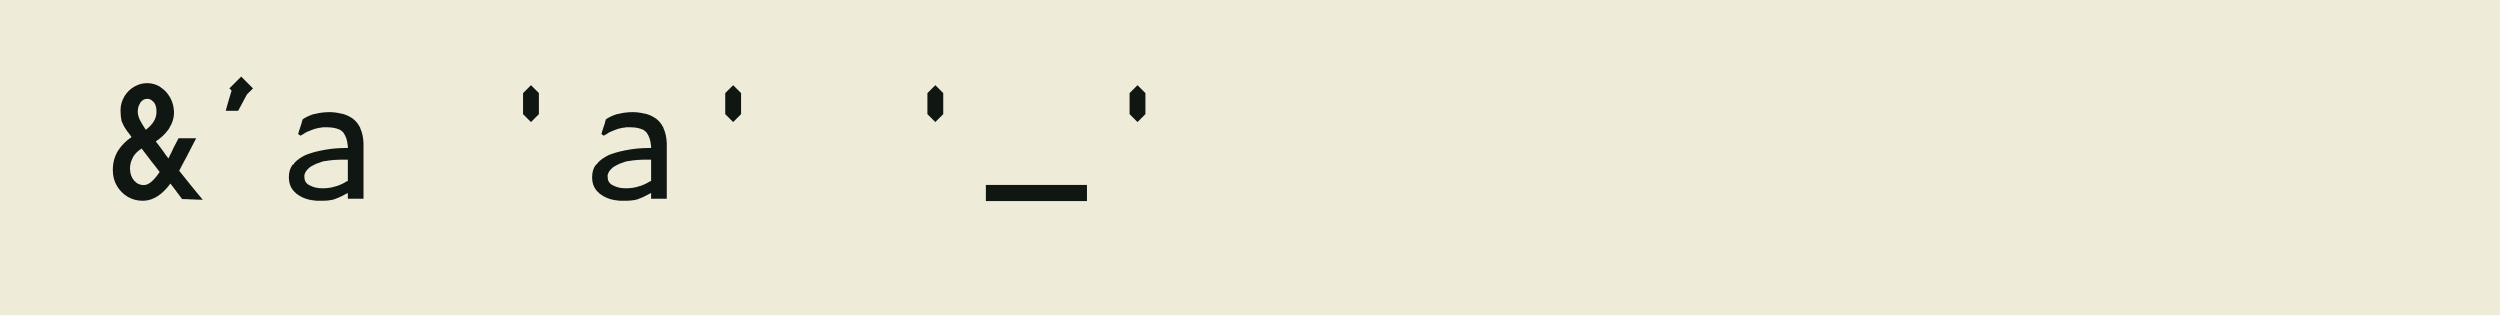
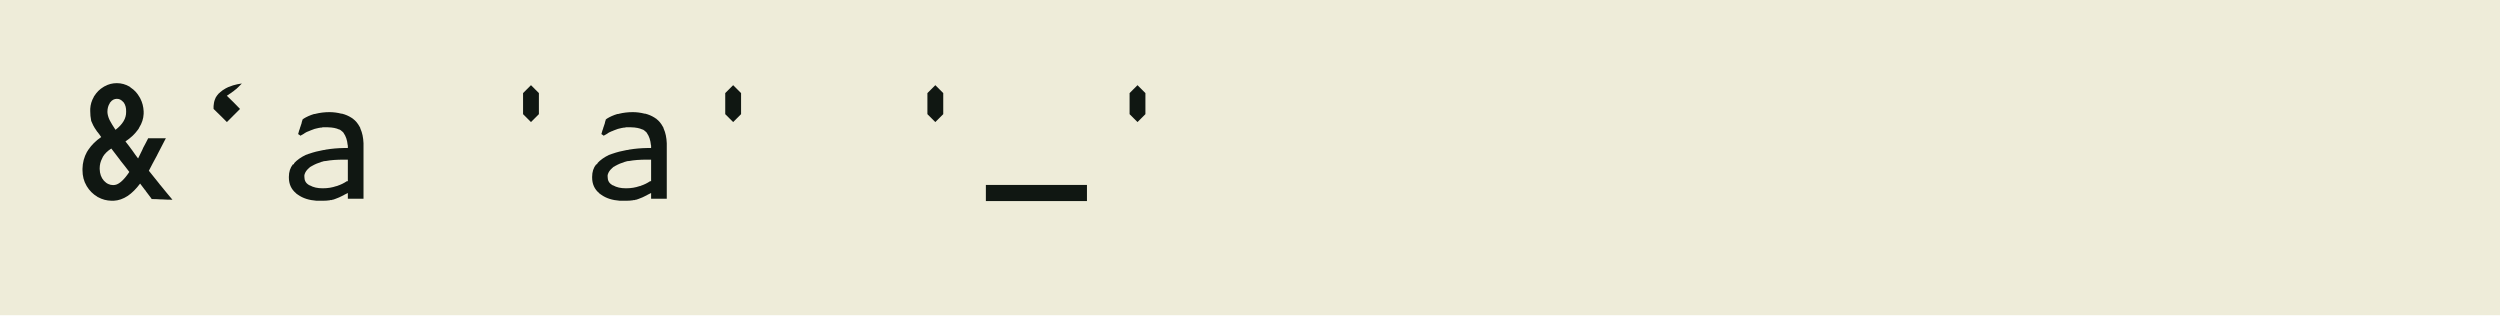
<svg xmlns="http://www.w3.org/2000/svg" width="460" height="58" viewBox="0 0 460 58" role="img">
  <rect width="100%" height="100%" fill="#EEECD9" />
  <defs>
-     <path id="code-lifetime-literals-on-400-511" d="M422 700Q462 700 498 679Q499 678 499 678Q499 678 499.5 677.5Q500 677 501 676Q501 676 501.0 676.0Q501 676 501 676Q501 676 501 676Q501 676 501.5 675.5Q502 675 502 675Q502 675 502.5 675.0Q503 675 503 675Q503 675 503.5 674.5Q504 674 504 674Q504 674 504.5 674.0Q505 674 505 673Q536 653 556 618Q556 618 556 618Q557 616 559 613Q559 613 559.0 613.0Q559 613 559 613Q559 613 559.0 613.0Q559 613 559 613Q559 613 559.0 612.5Q559 612 559 612Q561 610 562 608Q562 608 562.0 608.0Q562 608 562 607Q579 574 581 533Q581 533 581.0 533.0Q581 533 581 533Q581 531 581.0 529.5Q581 528 581 526Q581 526 581.0 526.0Q581 526 581 526Q581 526 581 525Q581 524 581.0 522.0Q581 520 581 518Q579 475 555 437Q555 437 555 437Q554 435 553.0 433.0Q552 431 551 429Q551 429 551.0 429.0Q551 429 551 429Q551 429 551 429Q548 425 545 421Q519 385 473 354Q483 341 492.5 329.0Q502 317 511 304Q512 303 512.5 302.0Q513 301 514 300Q522 288 530.5 276.5Q539 265 548 253Q554 265 560.0 277.5Q566 290 572 302Q573 305 574.5 307.5Q576 310 577 313Q577 313 577.0 313.0Q577 313 577 314Q584 327 591.5 341.0Q599 355 606 369Q606 370 606.5 371.0Q607 372 608 373Q634 373 660.5 373.0Q687 373 713 373Q711 370 709.5 366.5Q708 363 706 360Q695 339 684.5 318.5Q674 298 663 277Q663 277 663.0 277.0Q663 277 663 277Q662 274 660.5 271.5Q659 269 658 267Q646 245 634.5 223.5Q623 202 612 180Q627 161 642.5 142.0Q658 123 673 104Q675 101 677.0 98.5Q679 96 681 94Q681 94 681 94Q699 72 716.5 50.5Q734 29 752 8Q737 8 721.5 8.5Q706 9 690 10Q690 10 690.0 10.0Q690 10 690 10Q688 10 686.5 10.0Q685 10 683 10Q669 11 655.5 11.5Q642 12 629 12Q629 12 628.5 12.5Q628 13 628 13Q628 13 628.0 13.5Q628 14 628 14Q628 14 628 14Q628 14 627.5 14.5Q627 15 627 15Q626 16 625.5 16.5Q625 17 625 18Q617 28 609.5 38.5Q602 49 594 59Q594 60 593.5 60.5Q593 61 593 61Q592 63 590.5 64.5Q589 66 588 67Q581 76 574.0 85.5Q567 95 560 104Q525 57 487 31Q446 4 403 2Q402 2 400.0 2.0Q398 2 396 2Q396 2 396.0 2.0Q396 2 396 2Q396 2 396.0 2.0Q396 2 396 2Q395 2 393.5 2.0Q392 2 390 2Q390 2 390.0 2.0Q390 2 390 2Q347 3 311 23Q310 23 309.0 23.5Q308 24 307 25Q307 25 306.5 25.0Q306 25 306 26Q287 37 271.0 53.0Q255 69 243 89Q243 90 242 91Q242 91 242 91Q242 91 242.0 91.0Q242 91 242 91Q242 91 242.0 91.0Q242 91 242 91Q218 131 218 184Q218 184 218.0 184.5Q218 185 218 185Q218 186 218.0 186.5Q218 187 218 188Q218 188 218.0 188.0Q218 188 218 188Q218 188 218.0 188.5Q218 189 218 189Q218 190 218.0 191.0Q218 192 218 192Q219 246 245 293Q245 293 245 293Q246 294 247.0 295.5Q248 297 249 298Q249 298 249.0 298.5Q249 299 249 299Q249 299 249.0 299.0Q249 299 249 299Q250 301 251.0 302.5Q252 304 253 305Q281 347 329 380Q323 389 316.5 398.0Q310 407 303 415Q302 417 300.5 419.0Q299 421 298 423Q298 423 298 423Q297 424 296.5 424.5Q296 425 296 426Q293 429 291 433Q291 433 291 433Q282 447 275 464Q273 467 272 471Q272 471 272 471Q271 473 270 475Q270 478 269 480Q269 481 269 481Q264 504 264 534Q264 535 264.0 536.5Q264 538 264 539Q264 539 264.0 539.0Q264 539 264 539Q264 540 264.0 541.5Q264 543 264 545Q264 545 264.0 546.0Q264 547 264 548Q264 548 264.0 548.0Q264 548 264 548Q266 585 285 618Q285 619 285 619Q285 619 285 619Q286 621 287.0 622.0Q288 623 288 624Q289 625 289 625Q289 625 289.0 625.0Q289 625 289 625Q310 658 342 677Q343 678 343 678Q344 678 345.0 678.5Q346 679 347 680Q347 680 347 680Q347 680 347.0 680.0Q347 680 347 680Q348 681 349.0 681.5Q350 682 351 682Q383 700 422 700ZM389 312Q355 290 339 263Q339 262 338.5 261.5Q338 261 338 260Q338 259 337.5 259.0Q337 259 337 258Q336 257 336 257Q335 256 335 254Q320 226 320 194Q320 194 320.0 194.0Q320 194 320 194Q320 194 320.0 193.5Q320 193 320 193Q320 193 320.0 193.0Q320 193 320 193Q320 192 320 192Q320 192 320.0 191.5Q320 191 320 191Q321 148 345 121Q345 121 345 121Q345 121 346 120Q358 107 372 101Q385 95 400 95Q400 95 400 95Q401 95 401 95Q411 95 422 99Q434 104 446 114Q470 134 496 173Q483 190 469.5 207.5Q456 225 442 242Q442 243 442 243Q442 243 442.0 243.5Q442 244 441 244Q428 261 415.0 278.0Q402 295 389 312ZM422 607Q411 607 401 602Q391 597 383 586Q383 585 382 585Q381 584 380 583Q380 582 380.0 582.0Q380 582 380 581Q366 560 366 530Q366 530 366 530Q366 529 366 528Q367 508 377 485Q377 484 377.5 484.0Q378 484 378 483Q378 482 379 482Q379 481 379.5 480.0Q380 479 381 477Q392 456 414 423Q478 472 477 529Q477 529 477.0 529.5Q477 530 477 530Q477 530 477.0 530.0Q477 530 477 530Q477 530 477.0 530.5Q477 531 477 531Q477 531 477.0 531.0Q477 531 477 532Q477 532 477.0 532.0Q477 532 477 532Q478 563 463 585Q463 585 463 585Q463 585 463 585Q462 585 462.0 585.5Q462 586 462 586Q462 586 462.0 586.0Q462 586 462 586Q462 586 462 586Q461 588 459 589Q451 598 441 603Q432 607 422 607ZM980 739Q962 721 944.5 703.5Q927 686 910 669Q913 666 916.5 662.5Q920 659 923 656Q914 626 905.0 596.0Q896 566 888 536Q906 536 925.0 536.0Q944 536 962 536Q975 560 988.0 584.5Q1001 609 1014 633Q1023 642 1032.0 651.0Q1041 660 1050 669Q1033 686 1015.5 703.5Q998 721 980 739Z" />
+     <path id="code-lifetime-literals-on-400-371" d="M242 700Q282 700 318 679Q319 678 319 678Q319 678 319.5 677.5Q320 677 321 676Q321 676 321.0 676.0Q321 676 321 676Q321 676 321 676Q321 676 321.5 675.5Q322 675 322 675Q322 675 322.5 675.0Q323 675 323 675Q323 675 323.5 674.5Q324 674 324 674Q324 674 324.5 674.0Q325 674 325 673Q356 653 376 618Q376 618 376 618Q377 616 379 613Q379 613 379.0 613.0Q379 613 379 613Q379 613 379.0 613.0Q379 613 379 613Q379 613 379.0 612.5Q379 612 379 612Q381 610 382 608Q382 608 382.0 608.0Q382 608 382 607Q399 574 401 533Q401 533 401.0 533.0Q401 533 401 533Q401 531 401.0 529.5Q401 528 401 526Q401 526 401.0 526.0Q401 526 401 526Q401 526 401 525Q401 524 401.0 522.0Q401 520 401 518Q399 475 375 437Q375 437 375 437Q374 435 373.0 433.0Q372 431 371 429Q371 429 371.0 429.0Q371 429 371 429Q371 429 371 429Q368 425 365 421Q339 385 293 354Q303 341 312.5 329.0Q322 317 331 304Q332 303 332.5 302.0Q333 301 334 300Q342 288 350.5 276.5Q359 265 368 253Q374 265 380.0 277.5Q386 290 392 302Q393 305 394.5 307.5Q396 310 397 313Q397 313 397.0 313.0Q397 313 397 314Q404 327 411.5 341.0Q419 355 426 369Q426 370 426.5 371.0Q427 372 428 373Q454 373 480.5 373.0Q507 373 533 373Q531 370 529.5 366.5Q528 363 526 360Q515 339 504.5 318.5Q494 298 483 277Q483 277 483.0 277.0Q483 277 483 277Q482 274 480.5 271.5Q479 269 478 267Q466 245 454.5 223.5Q443 202 432 180Q447 161 462.5 142.0Q478 123 493 104Q495 101 497.0 98.5Q499 96 501 94Q501 94 501 94Q519 72 536.5 50.5Q554 29 572 8Q557 8 541.5 8.5Q526 9 510 10Q510 10 510.0 10.0Q510 10 510 10Q508 10 506.5 10.0Q505 10 503 10Q489 11 475.5 11.5Q462 12 449 12Q449 12 448.5 12.5Q448 13 448 13Q448 13 448.0 13.5Q448 14 448 14Q448 14 448 14Q448 14 447.5 14.5Q447 15 447 15Q446 16 445.5 16.5Q445 17 445 18Q437 28 429.5 38.5Q422 49 414 59Q414 60 413.5 60.5Q413 61 413 61Q412 63 410.5 64.5Q409 66 408 67Q401 76 394.0 85.5Q387 95 380 104Q345 57 307 31Q266 4 223 2Q222 2 220.0 2.0Q218 2 216 2Q216 2 216.0 2.0Q216 2 216 2Q216 2 216.0 2.0Q216 2 216 2Q215 2 213.5 2.0Q212 2 210 2Q210 2 210.0 2.0Q210 2 210 2Q167 3 131 23Q130 23 129.0 23.5Q128 24 127 25Q127 25 126.5 25.0Q126 25 126 26Q107 37 91.0 53.0Q75 69 63 89Q63 90 62 91Q62 91 62 91Q62 91 62.0 91.0Q62 91 62 91Q62 91 62.0 91.0Q62 91 62 91Q38 131 38 184Q38 184 38.0 184.5Q38 185 38 185Q38 186 38.0 186.5Q38 187 38 188Q38 188 38.0 188.0Q38 188 38 188Q38 188 38.0 188.5Q38 189 38 189Q38 190 38.0 191.0Q38 192 38 192Q39 246 65 293Q65 293 65 293Q66 294 67.0 295.5Q68 297 69 298Q69 298 69.0 298.5Q69 299 69 299Q69 299 69.0 299.0Q69 299 69 299Q70 301 71.0 302.5Q72 304 73 305Q101 347 149 380Q143 389 136.5 398.0Q130 407 123 415Q122 417 120.5 419.0Q119 421 118 423Q118 423 118 423Q117 424 116.5 424.5Q116 425 116 426Q113 429 111 433Q111 433 111 433Q102 447 95 464Q93 467 92 471Q92 471 92 471Q91 473 90 475Q90 478 89 480Q89 481 89 481Q84 504 84 534Q84 535 84.0 536.5Q84 538 84 539Q84 539 84.0 539.0Q84 539 84 539Q84 540 84.0 541.5Q84 543 84 545Q84 545 84.0 546.0Q84 547 84 548Q84 548 84.0 548.0Q84 548 84 548Q86 585 105 618Q105 619 105 619Q105 619 105 619Q106 621 107.0 622.0Q108 623 108 624Q109 625 109 625Q109 625 109.0 625.0Q109 625 109 625Q130 658 162 677Q163 678 163 678Q164 678 165.0 678.5Q166 679 167 680Q167 680 167 680Q167 680 167.0 680.0Q167 680 167 680Q168 681 169.0 681.5Q170 682 171 682Q203 700 242 700ZM209 312Q175 290 159 263Q159 262 158.5 261.5Q158 261 158 260Q158 259 157.5 259.0Q157 259 157 258Q156 257 156 257Q155 256 155 254Q140 226 140 194Q140 194 140.0 194.0Q140 194 140 194Q140 194 140.0 193.5Q140 193 140 193Q140 193 140.0 193.0Q140 193 140 193Q140 192 140 192Q140 192 140.0 191.5Q140 191 140 191Q141 148 165 121Q165 121 165 121Q165 121 166 120Q178 107 192 101Q205 95 220 95Q220 95 220 95Q221 95 221 95Q231 95 242 99Q254 104 266 114Q290 134 316 173Q303 190 289.5 207.5Q276 225 262 242Q262 243 262 243Q262 243 262.0 243.5Q262 244 261 244Q248 261 235.0 278.0Q222 295 209 312ZM242 607Q231 607 221 602Q211 597 203 586Q203 585 202 585Q201 584 200 583Q200 582 200.0 582.0Q200 582 200 581Q186 560 186 530Q186 530 186 530Q186 529 186 528Q187 508 197 485Q197 484 197.5 484.0Q198 484 198 483Q198 482 199 482Q199 481 199.5 480.0Q200 479 201 477Q212 456 234 423Q298 472 297 529Q297 529 297.0 529.5Q297 530 297 530Q297 530 297.0 530.0Q297 530 297 530Q297 530 297.0 530.5Q297 531 297 531Q297 531 297.0 531.0Q297 531 297 532Q297 532 297.0 532.0Q297 532 297 532Q298 563 283 585Q283 585 283 585Q283 585 283 585Q282 585 282.0 585.5Q282 586 282 586Q282 586 282.0 586.0Q282 586 282 586Q282 586 282 586Q281 588 279 589Q271 598 261 603Q252 607 242 607Z" />
+     <path id="code-lifetime-literals-on-400-509" d="M384 698Q373 686 361 675Q359 673 357 671Q356 671 355.5 670.5Q355 670 355 669Q351 666 347.5 663.0Q344 660 341 658Q338 655 334.5 652.5Q331 650 328 648Q327 647 326.0 646.5Q325 646 324 645Q321 643 318.0 640.5Q315 638 312 637Q311 636 310.5 635.5Q310 635 309 635Q308 634 308 634Q307 633 307 633Q303 631 300.5 629.0Q298 627 296 626Q296 626 296.0 626.0Q296 626 296 626Q295 625 294.5 625.0Q294 625 294 625Q294 625 294 625Q295 625 295 625Q315 606 334.5 586.5Q354 567 373 547Q354 528 334.5 508.5Q315 489 295 469Q275 489 255.5 508.5Q236 528 216 547Q215 564 218 580Q219 589 222 597Q222 597 222 598Q225 606 229 615Q236 627 247 639Q249 640 251 642Q252 644 254 645Q268 658 288 669Q294 672 300 675Q302 676 304 677Q317 682 332 687Q355 694 384 698Z" />
    <path id="code-lifetime-literals-on-400-135" d="M304 528Q339 528 374 519Q375 519 376.0 519.0Q377 519 378 519Q409 511 434 495Q436 494 437 493Q438 492 438.0 492.0Q438 492 439 491Q439 491 439.0 491.0Q439 491 439 491Q439 491 439.5 491.0Q440 491 440 491Q440 491 440.5 490.5Q441 490 441 490Q441 490 441.0 490.0Q441 490 442 490Q442 490 442.0 490.0Q442 490 442 490Q443 490 443.5 489.5Q444 489 444 488Q467 471 483 441Q483 441 484 440Q484 439 484.5 438.5Q485 438 485 437Q486 436 486.0 435.5Q486 435 487 434Q487 434 487.0 433.5Q487 433 487 432Q487 432 487.0 432.0Q487 432 487 432Q487 432 487.0 431.5Q487 431 487 431Q487 431 487.0 431.0Q487 431 487 431Q487 430 487.5 429.5Q488 429 488 429Q504 394 506 343Q506 343 506.0 343.0Q506 343 506 343Q506 342 506.0 342.0Q506 342 506 342Q506 260 506.0 178.0Q506 96 506 14Q483 14 459.5 14.0Q436 14 413 14Q413 22 413.0 30.5Q413 39 413 48Q409 46 406.0 44.5Q403 43 399 41Q398 40 395 39Q394 39 394.0 39.0Q394 39 393 39Q393 39 393.0 39.0Q393 39 393 39Q393 38 392.5 37.5Q392 37 392 37Q391 36 390 36Q390 36 390 36Q390 36 390 36Q390 36 390 36Q375 28 361.5 22.0Q348 16 336 12Q333 11 330.0 10.0Q327 9 324 8Q323 8 322.5 8.0Q322 8 321 8Q320 8 319.0 7.5Q318 7 317 6Q316 6 315.5 6.0Q315 6 315 6Q315 6 315.0 6.0Q315 6 315 6Q313 6 312.0 6.0Q311 6 310 6Q310 6 309.5 6.0Q309 6 308 6Q308 6 307.5 6.0Q307 6 307 5Q287 2 266 2Q265 2 264.0 2.0Q263 2 263 2Q262 2 262.0 2.0Q262 2 262 2Q254 2 246.5 2.0Q239 2 232 2Q231 2 230.0 2.0Q229 2 228 2Q227 2 227.0 2.0Q227 2 227 2Q160 7 118 37Q116 38 115 39Q114 40 113 40Q113 40 112.5 40.5Q112 41 112 41Q112 41 112.0 41.0Q112 41 112 42Q112 42 112.0 42.0Q112 42 111 42Q111 42 111.0 42.5Q111 43 111 43Q110 43 110.0 43.0Q110 43 109 43Q108 44 107 44Q107 44 107.0 44.5Q107 45 107 45Q107 45 107.0 45.0Q107 45 107 45Q106 46 105 47Q63 82 63 140Q63 140 63.0 140.5Q63 141 63 141Q63 141 63.0 141.5Q63 142 63 142Q63 142 63.0 142.0Q63 142 63 142Q63 142 63.0 142.5Q63 143 63 143Q63 143 63.0 143.5Q63 144 63 144Q63 188 87 218Q88 218 89.5 218.0Q91 218 92 218Q92 218 92.0 218.5Q92 219 92 219Q92 220 92.0 220.0Q92 220 92 220Q93 220 93.0 220.0Q93 220 94 220Q94 221 94.0 221.5Q94 222 94 223Q94 223 94.0 223.5Q94 224 94 225Q121 254 163 274Q164 274 164 274Q165 274 166 275Q166 275 167.0 275.0Q168 275 168 276Q168 276 168.5 276.0Q169 276 169 276Q169 276 170.0 276.5Q171 277 171 277Q172 277 173.5 277.5Q175 278 176 278Q176 279 176.5 279.0Q177 279 177 279Q178 279 178.5 279.5Q179 280 179 280Q180 280 181.0 280.5Q182 281 183 281Q223 295 268 303Q269 303 269 303Q269 303 269 303Q273 304 277 304Q277 304 277.5 304.0Q278 304 278 304Q280 305 281.5 305.5Q283 306 285 306Q285 306 285.5 306.0Q286 306 286 306Q286 306 286.0 306.0Q286 306 286 306Q286 306 286.0 306.0Q286 306 286 306Q334 314 390 315Q392 315 394.0 315.0Q396 315 398 315Q400 315 402.0 315.0Q404 315 407 315Q408 315 409.5 315.0Q411 315 413 315Q413 316 413.0 317.5Q413 319 413 321Q413 322 413.0 323.5Q413 325 413 327Q413 328 413.0 329.5Q413 331 412 332Q408 376 388 404Q388 405 388 405Q387 406 386 407Q383 411 379 414Q379 414 379 414Q378 415 377 415Q376 416 375 417Q375 417 375 417Q375 417 374 418Q370 421 367 423Q366 424 365 424Q364 424 363.5 424.5Q363 425 362 425Q362 425 361.5 425.0Q361 425 361 425Q336 437 294 438Q292 438 290.5 438.0Q289 438 288 438Q286 438 284.5 438.0Q283 438 281 438Q277 438 272.0 438.0Q267 438 262 438Q262 438 262.0 437.5Q262 437 262 437Q261 437 260.5 437.0Q260 437 260 437Q259 437 258.5 436.5Q258 436 257 436Q254 436 251 436Q245 435 239 434Q216 430 193 420Q187 417 179 414Q179 414 178.5 414.0Q178 414 178 414Q177 414 176.5 413.5Q176 413 175 413Q175 412 174.5 412.0Q174 412 174 412Q171 411 167.5 409.5Q164 408 162 406Q160 406 159 405Q159 405 158.5 404.5Q158 404 157 404Q157 404 156.5 403.5Q156 403 156 403Q156 403 156.0 402.5Q156 402 156 402Q154 401 152.5 400.0Q151 399 149 398Q149 398 149.0 398.0Q149 398 149 398Q148 397 147.5 397.0Q147 397 146 396Q145 396 144.0 395.0Q143 394 142 394Q138 392 135 390Q134 389 133 389Q133 389 132.5 388.5Q132 388 132 388Q131 388 130 389Q130 389 129.5 389.5Q129 390 129 390Q129 390 128.5 390.5Q128 391 128 391Q128 391 128 391Q127 392 126.5 392.5Q126 393 126 393Q126 393 126.0 393.0Q126 393 126 393Q126 393 125.5 393.0Q125 393 125 393Q125 393 125.0 393.0Q125 393 125 393Q125 393 124.5 393.5Q124 394 124 394Q124 394 123.5 394.0Q123 394 123 394Q123 394 122.5 394.5Q122 395 122 395Q122 396 121.0 396.5Q120 397 119 397Q119 397 118.5 397.0Q118 397 117 397Q117 398 118 398Q119 401 119.5 403.5Q120 406 121 408Q122 412 123 416Q124 418 124 419Q126 424 127.5 428.5Q129 433 130 438Q131 439 131.0 439.5Q131 440 131 440Q131 440 131.0 440.0Q131 440 131 440Q131 440 131.0 440.5Q131 441 131 441Q131 441 132 442Q132 442 132 443Q136 455 139 464Q139 465 139 465Q139 466 139 467Q142 476 145 486Q145 486 146.0 486.0Q147 486 147 486Q147 486 147.0 486.0Q147 486 147 486Q147 486 147.0 486.0Q147 486 148 487Q148 487 148.0 487.0Q148 487 148 487Q148 487 148 487Q149 488 149.0 488.0Q149 488 149 488Q149 488 149.5 488.5Q150 489 150 489Q177 506 213 517Q214 517 215.5 517.0Q217 517 218 517Q219 517 219.5 517.5Q220 518 221 518Q261 528 304 528ZM389 246Q325 246 283 238Q283 238 283 238Q283 238 282 238Q282 238 281.5 238.0Q281 238 281 238Q277 238 274 237Q273 237 272.5 237.0Q272 237 271 237Q269 236 266.5 235.5Q264 235 262 234Q262 234 262.0 234.0Q262 234 262 234Q262 234 261.5 234.0Q261 234 261 234Q261 234 260.5 234.0Q260 234 260 234Q225 223 201 209Q201 209 200.5 209.0Q200 209 200 209Q198 208 197 207Q196 206 195 205Q194 205 193.5 204.5Q193 204 192 204Q191 204 190.0 203.0Q189 202 188 202Q188 202 188.0 201.5Q188 201 188 201Q187 201 186.5 200.0Q186 199 186 199Q185 199 184 198Q183 198 183 197Q182 196 181 195Q181 195 180 194Q163 179 157 161Q157 161 157 161Q157 161 157 160Q156 160 156.0 159.0Q156 158 156 158Q156 157 156.0 156.5Q156 156 156 156Q156 156 155.5 155.5Q155 155 155 155Q155 153 155.0 150.5Q155 148 155 145Q155 145 155.0 145.0Q155 145 155 145Q155 145 155.0 144.5Q155 144 155 144Q155 112 180 97Q180 97 180.5 96.5Q181 96 181 96Q182 95 182.5 95.0Q183 95 184 94Q184 94 185.0 94.0Q186 94 186 94Q187 94 187.5 93.5Q188 93 188 93Q218 76 262 76Q262 76 262.5 76.0Q263 76 263 76Q263 76 263.0 76.0Q263 76 263 76Q263 76 263.5 76.0Q264 76 265 76Q265 76 265.5 76.0Q266 76 266 76Q266 76 266.0 76.0Q266 76 266 76Q308 76 345 89Q345 89 345.5 89.0Q346 89 346 89Q346 89 346.0 89.0Q346 89 347 89Q347 89 347.0 89.0Q347 89 348 89Q348 89 348.0 89.0Q348 89 348 89Q349 90 350.0 90.0Q351 90 352 91Q382 101 407 118Q407 118 407.5 118.0Q408 118 409 118Q410 118 411.0 118.0Q412 118 413 118Q413 150 413.0 182.0Q413 214 413 246Q407 246 401.0 246.0Q395 246 389 246Z" />
    <path id="code-lifetime-literals-on-400-314" d="" />
    <path id="code-lifetime-literals-on-400-365" d="M300 688Q312 676 323.5 664.5Q335 653 347 641Q347 610 347.0 578.5Q347 547 347 516Q335 504 323.5 492.5Q312 481 300 469Q288 481 276.5 492.5Q265 504 253 516Q253 547 253.0 578.5Q253 610 253 641Q265 653 276.5 664.5Q288 676 300 688Z" />
    <path id="code-lifetime-literals-on-400-343" d="M0 96Q75 96 150.0 96.0Q225 96 300 96Q300 96 300.0 96.0Q300 96 301 96Q301 96 301.0 96.0Q301 96 301 96Q375 96 450.0 96.0Q525 96 600 96Q600 84 600.0 72.0Q600 60 600 49Q600 48 600.0 48.0Q600 48 600 48Q600 36 600.0 24.0Q600 12 600 0Q525 0 450.0 0.0Q375 0 301 0Q301 0 301.0 0.0Q301 0 301 0Q300 0 300.0 0.0Q300 0 300 0Q225 0 150.0 0.0Q75 0 0 0Q0 12 0.0 24.0Q0 36 0 48Q0 48 0.0 48.0Q0 48 0 49Q0 60 0.0 72.0Q0 84 0 96Z" />
  </defs>
  <g fill="#101712" aria-label="&amp;'a 'a' '_'">
-     <use href="#code-lifetime-literals-on-400-511" transform="translate(14 37) scale(0.031 -0.031)" />
+     <use href="#code-lifetime-literals-on-400-371" transform="translate(14 37) scale(0.031 -0.031)" />
+     <use href="#code-lifetime-literals-on-400-509" transform="translate(32.6 37) scale(0.031 -0.031)" />
    <use href="#code-lifetime-literals-on-400-135" transform="translate(51.2 37) scale(0.031 -0.031)" />
    <use href="#code-lifetime-literals-on-400-314" transform="translate(69.8 37) scale(0.031 -0.031)" />
    <use href="#code-lifetime-literals-on-400-365" transform="translate(88.4 37) scale(0.031 -0.031)" />
    <use href="#code-lifetime-literals-on-400-135" transform="translate(107 37) scale(0.031 -0.031)" />
    <use href="#code-lifetime-literals-on-400-365" transform="translate(125.6 37) scale(0.031 -0.031)" />
    <use href="#code-lifetime-literals-on-400-314" transform="translate(144.2 37) scale(0.031 -0.031)" />
    <use href="#code-lifetime-literals-on-400-365" transform="translate(162.8 37) scale(0.031 -0.031)" />
    <use href="#code-lifetime-literals-on-400-343" transform="translate(181.4 37) scale(0.031 -0.031)" />
    <use href="#code-lifetime-literals-on-400-365" transform="translate(200 37) scale(0.031 -0.031)" />
  </g>
</svg>
